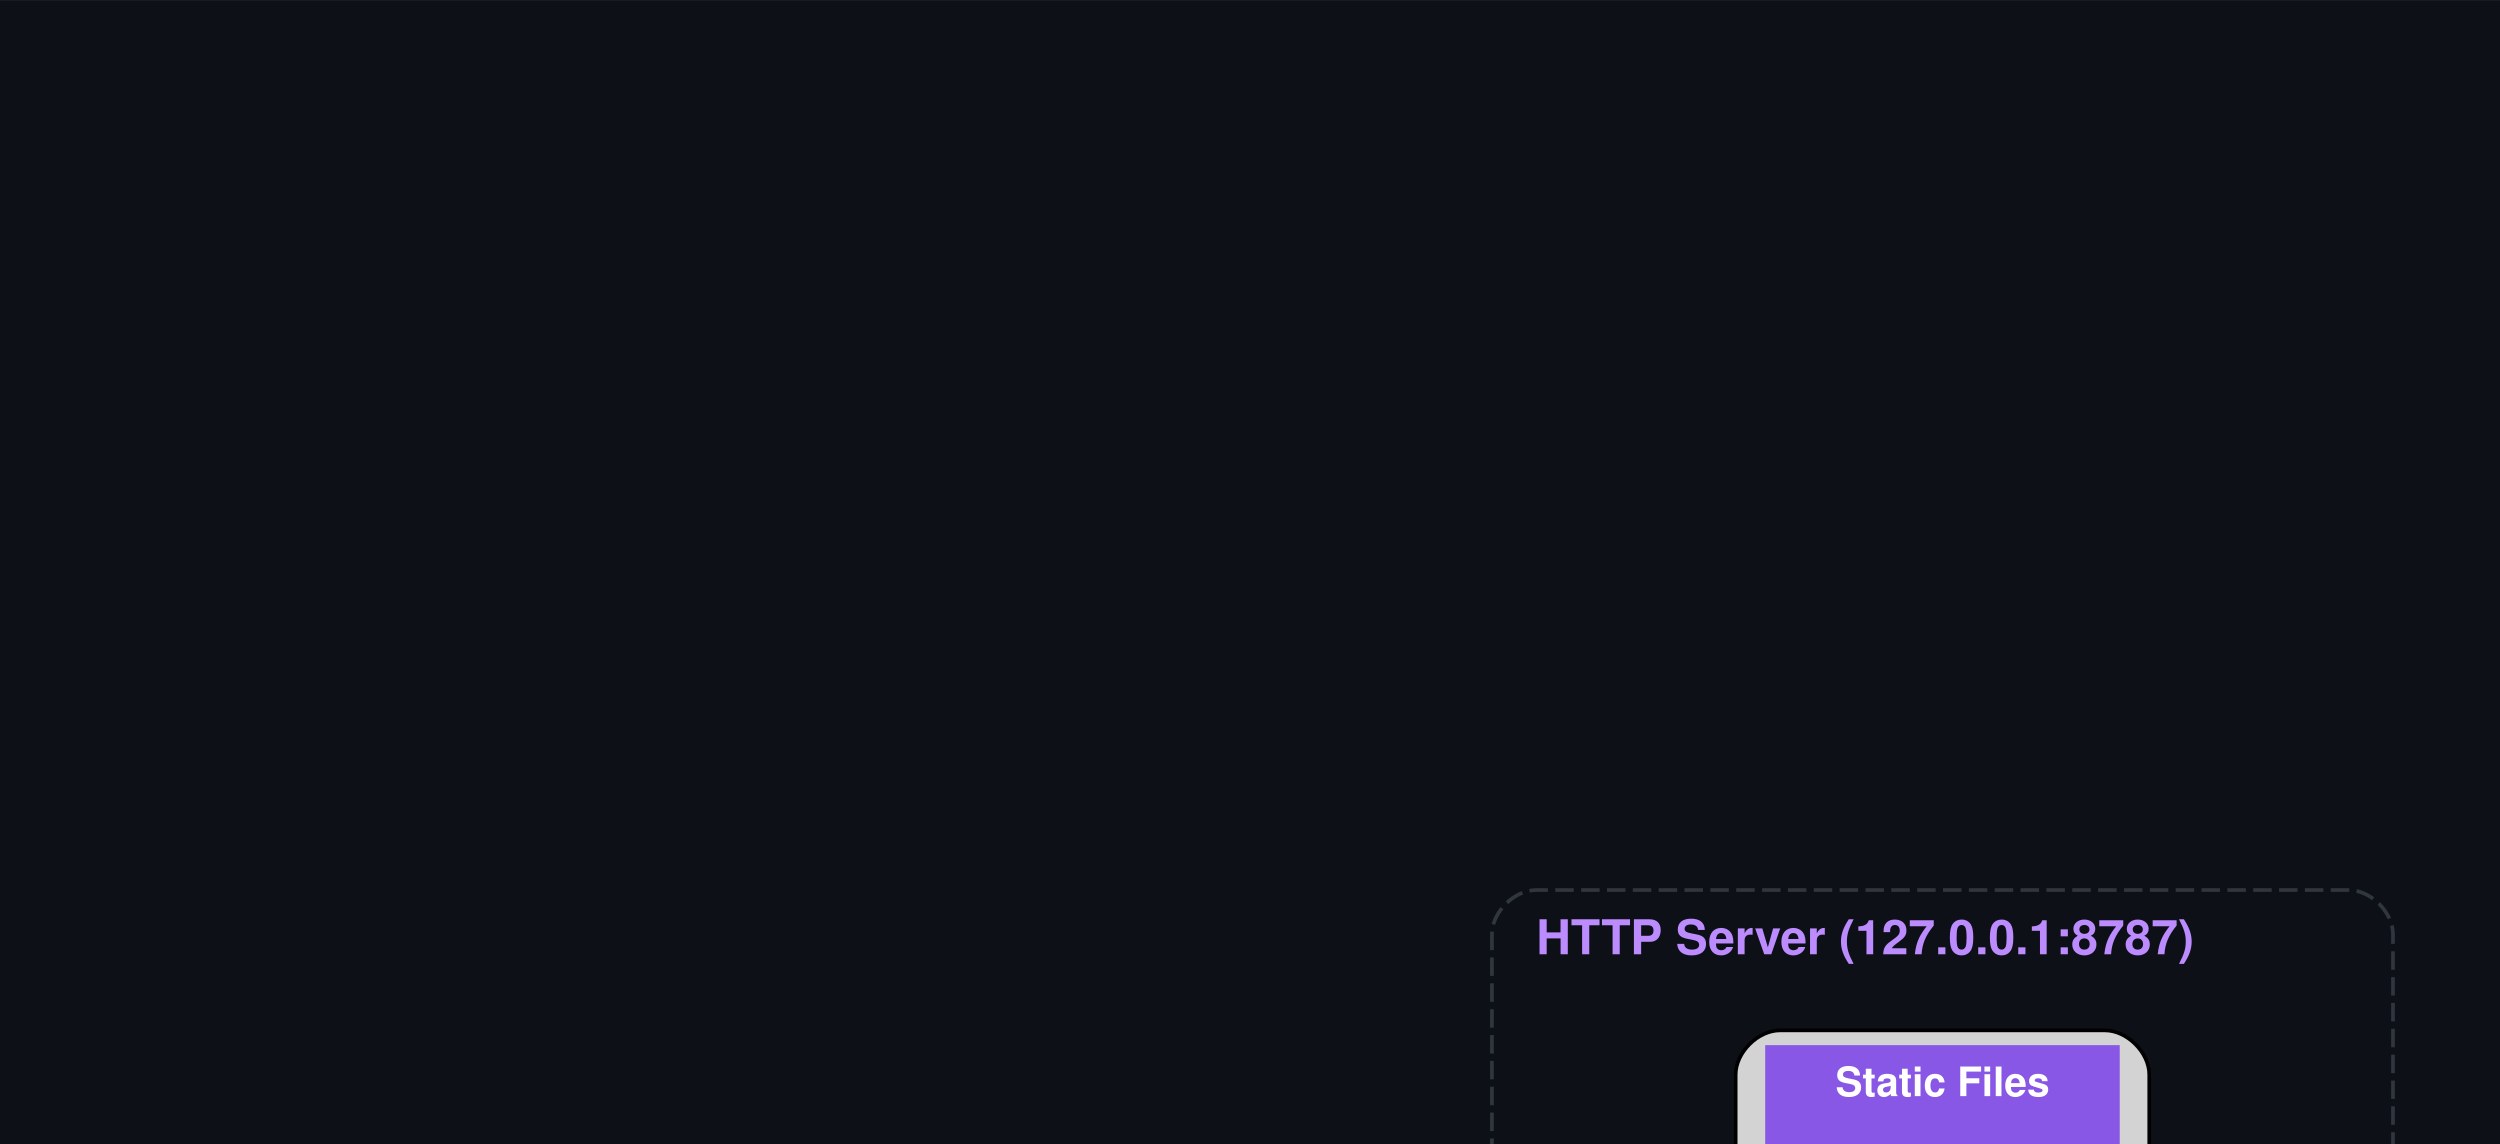
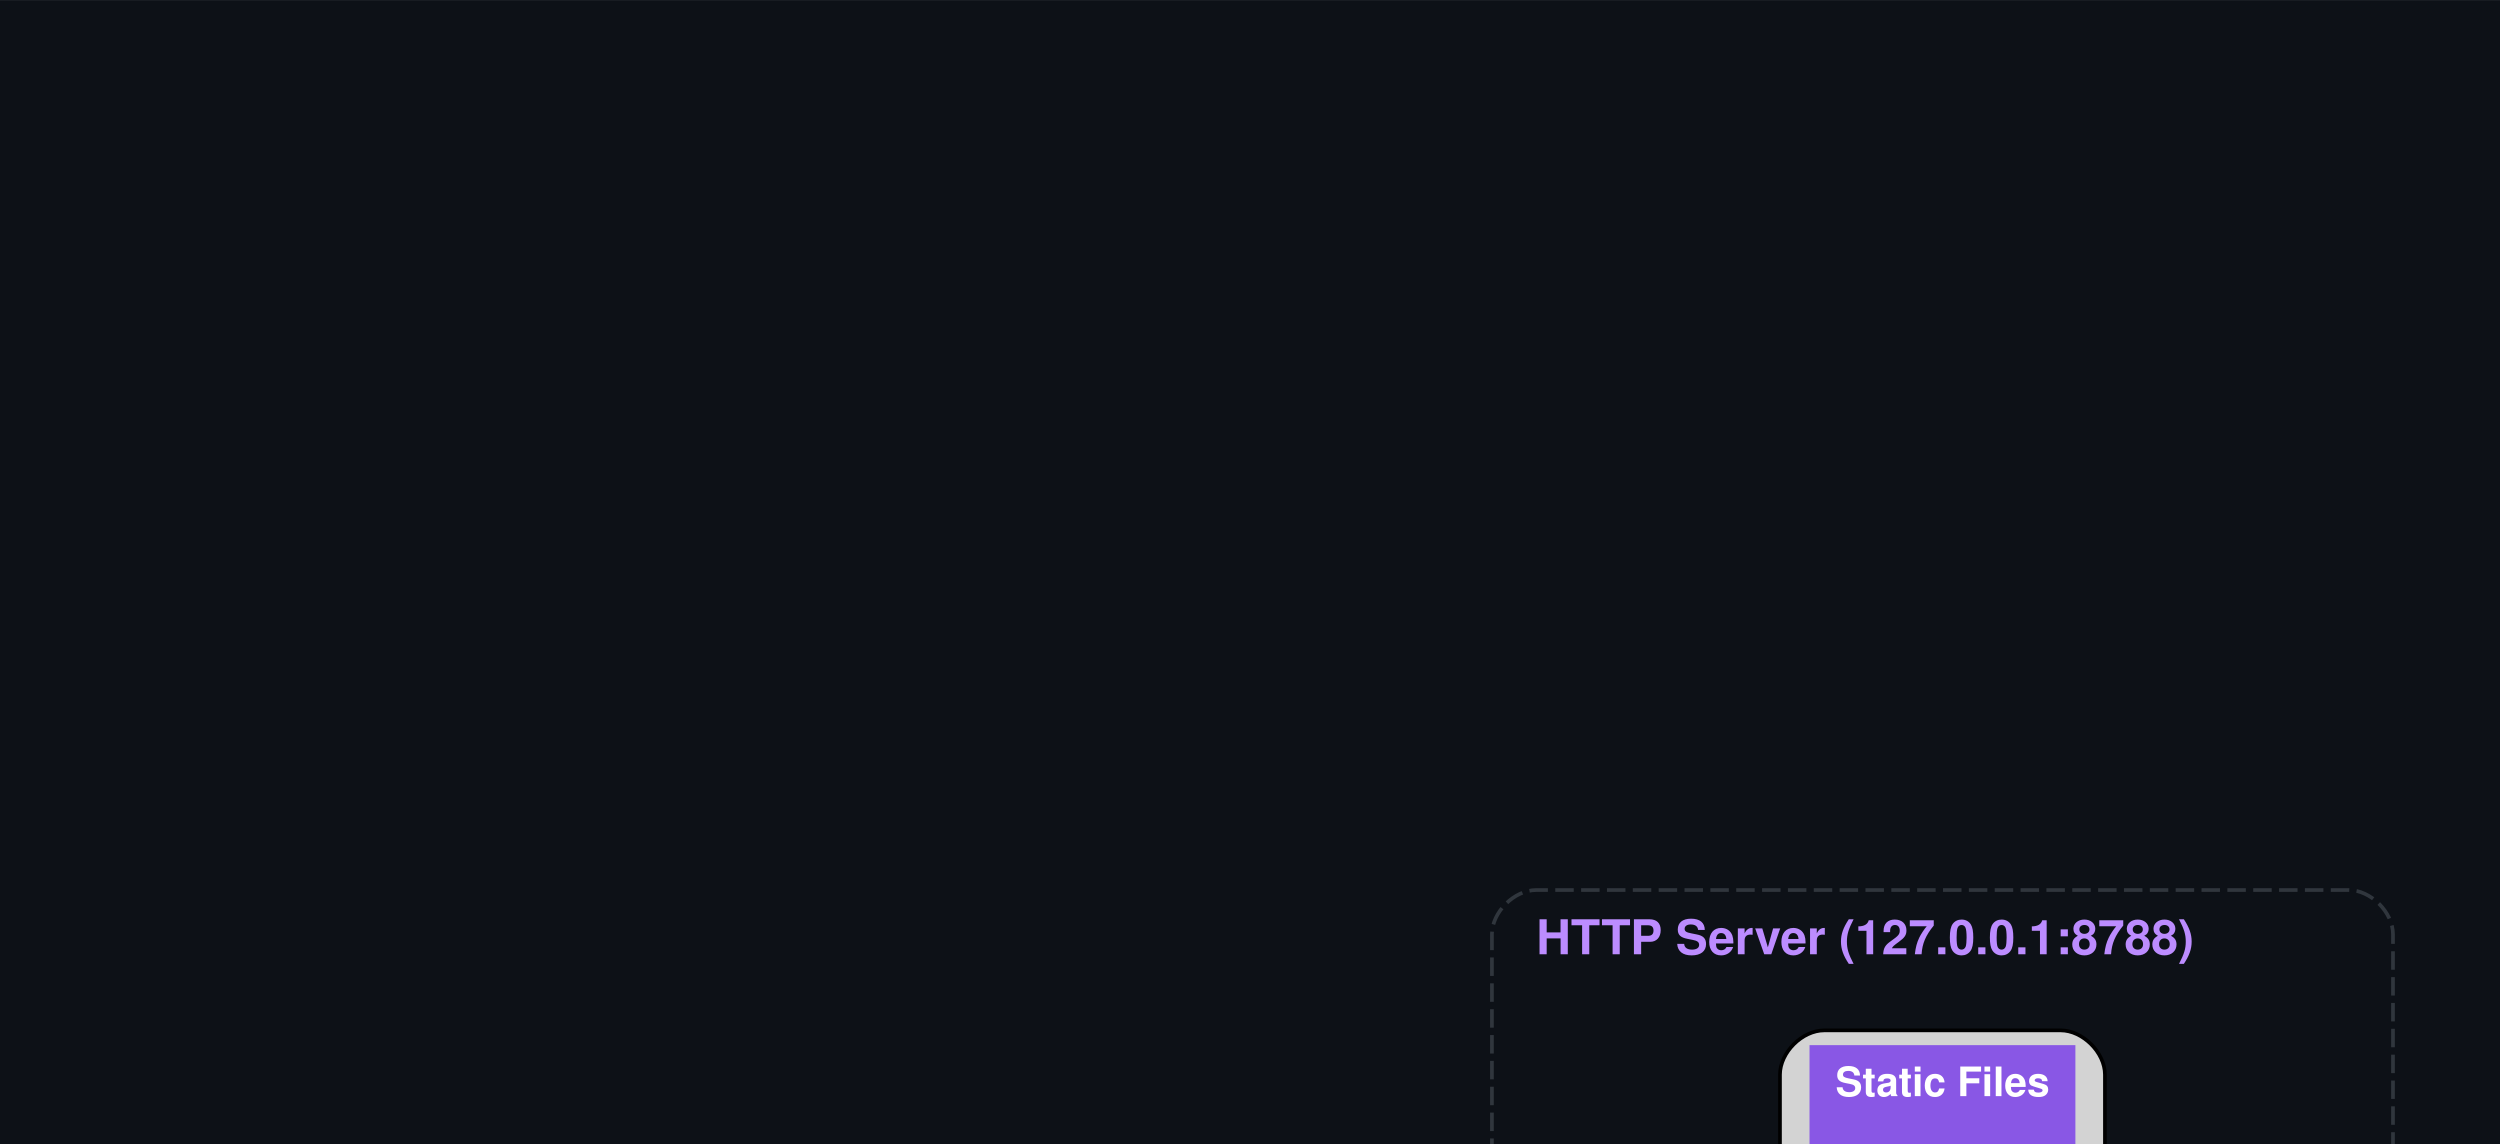
<svg xmlns="http://www.w3.org/2000/svg" width="5228pt" height="2392pt" viewBox="0.00 0.00 1882.00 861.00">
  <g id="graph0" class="graph" transform="scale(2.78 2.78) rotate(0) translate(36 825)">
    <polygon fill="#0d1117" stroke="transparent" points="-36,36 -36,-825 1846,-825 1846,36 -36,36" />
    <text text-anchor="start" x="41.5" y="-32.6" font-family="Helvetica,Arial,sans-serif" font-weight="bold" font-size="18.00" fill="#58a6ff">Management App  ⇄  Fractal Memory Plugin</text>
-     <text text-anchor="start" x="12.5" y="-11.2" font-family="Helvetica,Arial,sans-serif" font-size="11.00" fill="#8b949e">Data Flow — HTTP :8787 · ~30 API Routes · SSE Live Feed · SQLite via MemoryStore Port</text>
+     <text text-anchor="start" x="12.5" y="-11.2" font-family="Helvetica,Arial,sans-serif" font-size="11.00" fill="#8b949e">Data Flow — HTTP :8788 · ~30 API Routes · SSE Live Feed · SQLite via MemoryStore Port</text>
    <g id="clust1" class="cluster">
      <path fill="#0d1117" stroke="#30363d" stroke-dasharray="5,2" d="M12,-340C12,-340 156,-340 156,-340 162,-340 168,-346 168,-352 168,-352 168,-468 168,-468 168,-474 162,-480 156,-480 156,-480 12,-480 12,-480 6,-480 0,-474 0,-468 0,-468 0,-352 0,-352 0,-346 6,-340 12,-340" />
      <text text-anchor="start" x="12" y="-462.6" font-family="Helvetica,sans-Serif" font-weight="bold" font-size="13.00" fill="#58a6ff">Frontend (Browser)</text>
    </g>
    <g id="clust2" class="cluster">
      <path fill="#0d1117" stroke="#30363d" stroke-dasharray="5,2" d="M380,-236C380,-236 600,-236 600,-236 606,-236 612,-242 612,-248 612,-248 612,-572 612,-572 612,-578 606,-584 600,-584 600,-584 380,-584 380,-584 374,-584 368,-578 368,-572 368,-572 368,-248 368,-248 368,-242 374,-236 380,-236" />
-       <text text-anchor="start" x="380" y="-566.6" font-family="Helvetica,sans-Serif" font-weight="bold" font-size="13.00" fill="#bc8cff">HTTP Server (127.0.0.1:8787)</text>
+       <text text-anchor="start" x="380" y="-566.6" font-family="Helvetica,sans-Serif" font-weight="bold" font-size="13.00" fill="#bc8cff">HTTP Server (127.0.0.1:8788)</text>
    </g>
    <g id="clust3" class="cluster">
      <path fill="#0d1117" stroke="#30363d" stroke-dasharray="5,2" d="M739,-74C739,-74 1073,-74 1073,-74 1079,-74 1085,-80 1085,-86 1085,-86 1085,-769 1085,-769 1085,-775 1079,-781 1073,-781 1073,-781 739,-781 739,-781 733,-781 727,-775 727,-769 727,-769 727,-86 727,-86 727,-80 733,-74 739,-74" />
      <text text-anchor="start" x="739" y="-763.6" font-family="Helvetica,sans-Serif" font-weight="bold" font-size="13.00" fill="#d29922">Route Handlers (src/management/routes/*.ts)</text>
    </g>
    <g id="clust4" class="cluster">
      <path fill="#0d1117" stroke="#30363d" stroke-dasharray="5,2" d="M1285,-393C1285,-393 1534,-393 1534,-393 1540,-393 1546,-399 1546,-405 1546,-405 1546,-539 1546,-539 1546,-545 1540,-551 1534,-551 1534,-551 1285,-551 1285,-551 1279,-551 1273,-545 1273,-539 1273,-539 1273,-405 1273,-405 1273,-399 1279,-393 1285,-393" />
      <text text-anchor="start" x="1285.5" y="-533.6" font-family="Helvetica,sans-Serif" font-weight="bold" font-size="13.00" fill="#39c5cf">MemoryStore Port (domain/ports)</text>
    </g>
    <g id="clust5" class="cluster">
      <path fill="#0d1117" stroke="#30363d" stroke-dasharray="5,2" d="M1648,-440C1648,-440 1790,-440 1790,-440 1796,-440 1802,-446 1802,-452 1802,-452 1802,-721 1802,-721 1802,-727 1796,-733 1790,-733 1790,-733 1648,-733 1648,-733 1642,-733 1636,-727 1636,-721 1636,-721 1636,-452 1636,-452 1636,-446 1642,-440 1648,-440" />
      <text text-anchor="start" x="1648.5" y="-715.6" font-family="Helvetica,sans-Serif" font-weight="bold" font-size="13.00" fill="#3fb950">Data Sources</text>
    </g>
    <g id="node1" class="node">
      <path fill="lightgrey" stroke="black" d="M124,-442C124,-442 43,-442 43,-442 37,-442 31,-436 31,-430 31,-430 31,-360 31,-360 31,-354 37,-348 43,-348 43,-348 124,-348 124,-348 130,-348 136,-354 136,-360 136,-360 136,-430 136,-430 136,-436 130,-442 124,-442" />
      <polygon fill="#1f6feb" stroke="transparent" points="39,-352 39,-438 128,-438 128,-352 39,-352" />
      <text text-anchor="start" x="70.5" y="-422.6" font-family="Helvetica,Arial,sans-serif" font-weight="bold" font-size="13.00" fill="white">SPA</text>
      <text text-anchor="start" x="45.5" y="-400.8" font-family="Helvetica,Arial,sans-serif" font-size="9.00" fill="white">index.html + app.js</text>
      <text text-anchor="start" x="45.5" y="-380.8" font-family="Helvetica,Arial,sans-serif" font-size="9.00" fill="white">vanilla JS, Three.js</text>
      <text text-anchor="start" x="45.5" y="-360.8" font-family="Helvetica,Arial,sans-serif" font-size="9.00" fill="white">brain mesh GLB</text>
    </g>
    <g id="node2" class="node">
-       <path fill="lightgrey" stroke="black" d="M534,-546C534,-546 446,-546 446,-546 440,-546 434,-540 434,-534 434,-534 434,-486 434,-486 434,-480 440,-474 446,-474 446,-474 534,-474 534,-474 540,-474 546,-480 546,-486 546,-486 546,-534 546,-534 546,-540 540,-546 534,-546" />
-       <polygon fill="#8957e5" stroke="transparent" points="442,-478 442,-542 538,-542 538,-478 442,-478" />
+       <path fill="lightgrey" stroke="black" d="M522,-546C522,-546 458,-546 458,-546 452,-546 446,-540 446,-534 446,-534 446,-486 446,-486 446,-480 452,-474 458,-474 458,-474 522,-474 522,-474 528,-474 534,-480 534,-486 534,-486 534,-534 534,-534 534,-540 528,-546 522,-546" />
+       <polygon fill="#8957e5" stroke="transparent" points="454,-478 454,-542 526,-542 526,-478 454,-478" />
      <text text-anchor="start" x="461" y="-528.2" font-family="Helvetica,Arial,sans-serif" font-weight="bold" font-size="11.00" fill="white">Static Files</text>
-       <text text-anchor="start" x="448" y="-506.8" font-family="Helvetica,Arial,sans-serif" font-size="9.00" fill="white">serveFile()</text>
-       <text text-anchor="start" x="448" y="-486.8" font-family="Helvetica,Arial,sans-serif" font-size="9.00" fill="white">management/public/</text>
+       <text text-anchor="start" x="460" y="-506.8" font-family="Helvetica,Arial,sans-serif" font-size="9.00" fill="white">serveFile()</text>
+       <text text-anchor="start" x="460" y="-486.8" font-family="Helvetica,Arial,sans-serif" font-size="9.00" fill="white">frontend/build/</text>
    </g>
    <g id="edge1" class="edge">
-       <path fill="none" stroke="#8b949e" d="M136.14,-409.68C209.47,-430.53 343.72,-468.7 423.82,-491.47" />
-       <polygon fill="#8b949e" stroke="#8b949e" points="423.21,-494.93 433.79,-494.3 425.12,-488.2 423.21,-494.93" />
+       <path fill="none" stroke="#8b949e" d="M136.14,-409.68C213.29,-431.62 357.9,-472.73 435.89,-494.9" />
+       <polygon fill="#8b949e" stroke="#8b949e" points="435.41,-498.4 445.98,-497.77 437.32,-491.67 435.41,-498.4" />
      <text text-anchor="middle" x="268" y="-464.8" font-family="Times,serif" font-size="9.00" fill="#8b949e">GET /</text>
    </g>
    <g id="node3" class="node">
      <path fill="lightgrey" stroke="black" d="M549.5,-431C549.5,-431 430.5,-431 430.5,-431 424.5,-431 418.5,-425 418.5,-419 418.5,-419 418.5,-371 418.5,-371 418.5,-365 424.5,-359 430.5,-359 430.5,-359 549.5,-359 549.5,-359 555.5,-359 561.5,-365 561.5,-371 561.5,-371 561.5,-419 561.5,-419 561.5,-425 555.5,-431 549.5,-431" />
      <polygon fill="#bc8cff" stroke="transparent" points="426.5,-363 426.5,-427 553.5,-427 553.5,-363 426.5,-363" />
      <text text-anchor="start" x="467" y="-413.2" font-family="Helvetica,Arial,sans-serif" font-weight="bold" font-size="11.00" fill="white">routes.ts</text>
      <text text-anchor="start" x="433" y="-391.8" font-family="Helvetica,Arial,sans-serif" font-size="9.00" fill="white">thin orchestrator</text>
      <text text-anchor="start" x="433" y="-371.8" font-family="Helvetica,Arial,sans-serif" font-size="9.00" fill="white">registerRoutes(router, store)</text>
    </g>
    <g id="edge2" class="edge">
      <path fill="none" stroke="#58a6ff" d="M136.14,-395C204.87,-395 327.13,-395 408.15,-395" />
      <polygon fill="#58a6ff" stroke="#58a6ff" points="408.31,-398.5 418.31,-395 408.31,-391.5 408.31,-398.5" />
      <text text-anchor="middle" x="268" y="-397.8" font-family="Times,serif" font-size="9.00" fill="#58a6ff">fetch('/api/...') JSON</text>
    </g>
    <g id="node4" class="node">
      <path fill="lightgrey" stroke="black" d="M575,-316C575,-316 405,-316 405,-316 399,-316 393,-310 393,-304 393,-304 393,-256 393,-256 393,-250 399,-244 405,-244 405,-244 575,-244 575,-244 581,-244 587,-250 587,-256 587,-256 587,-304 587,-304 587,-310 581,-316 575,-316" />
      <polygon fill="#da3633" stroke="transparent" points="401,-248 401,-312 579,-312 579,-248 401,-248" />
      <text text-anchor="start" x="470" y="-298.2" font-family="Helvetica,Arial,sans-serif" font-weight="bold" font-size="11.00" fill="white">/api/live</text>
      <text text-anchor="start" x="407" y="-276.8" font-family="Helvetica,Arial,sans-serif" font-size="9.00" fill="white">Server-Sent Events</text>
      <text text-anchor="start" x="407" y="-256.8" font-family="Helvetica,Arial,sans-serif" font-size="9.00" fill="white">getLiveFeedSnapshot + getTokenHistory</text>
    </g>
    <g id="edge3" class="edge">
      <path fill="none" stroke="#da3633" d="M136.14,-380.32C198.03,-362.72 303.32,-332.79 382.82,-310.19" />
      <polygon fill="#da3633" stroke="#da3633" points="384.21,-313.43 392.87,-307.33 382.3,-306.7 384.21,-313.43" />
      <text text-anchor="middle" x="268" y="-373.8" font-family="Times,serif" font-size="9.00" fill="#da3633">new EventSource('/api/live')</text>
      <text text-anchor="middle" x="268" y="-363.8" font-family="Times,serif" font-size="9.00" fill="#da3633">(fallback: 30s fetch-poll)</text>
    </g>
    <g id="node5" class="node">
      <path fill="lightgrey" stroke="black" d="M955,-743C955,-743 856,-743 856,-743 850,-743 844,-737 844,-731 844,-731 844,-675 844,-675 844,-669 850,-663 856,-663 856,-663 955,-663 955,-663 961,-663 967,-669 967,-675 967,-675 967,-731 967,-731 967,-737 961,-743 955,-743" />
      <polygon fill="#d29922" stroke="transparent" points="852,-667 852,-739 959,-739 959,-667 852,-667" />
      <text text-anchor="start" x="883.5" y="-727" font-family="Helvetica,Arial,sans-serif" font-weight="bold" font-size="10.00" fill="white">system.ts</text>
      <text text-anchor="start" x="864.5" y="-708.6" font-family="Helvetica,Arial,sans-serif" font-size="8.00" fill="white">/api/scopes · /api/config</text>
      <text text-anchor="start" x="857.5" y="-691.6" font-family="Helvetica,Arial,sans-serif" font-size="8.00" fill="white">/api/version · /api/shutdown</text>
      <text text-anchor="start" x="864.5" y="-674.6" font-family="Helvetica,Arial,sans-serif" font-size="8.00" fill="white">/api/embeddings-status</text>
    </g>
    <g id="edge4" class="edge">
      <path fill="none" stroke="#8b949e" d="M561.74,-428.91C588.22,-441.6 612,-453 612,-453 612,-453 647,-517 647,-517 647,-517 727,-642 727,-642 727,-642 784.8,-661.86 834.43,-678.92" />
      <polygon fill="#8b949e" stroke="#8b949e" points="833.32,-682.24 843.91,-682.18 835.59,-675.62 833.32,-682.24" />
      <text text-anchor="middle" x="669.5" y="-588.8" font-family="Times,serif" font-size="9.00">delegates</text>
    </g>
    <g id="node6" class="node">
      <path fill="lightgrey" stroke="black" d="M946.5,-620C946.5,-620 864.5,-620 864.5,-620 858.5,-620 852.5,-614 852.5,-608 852.5,-608 852.5,-552 852.5,-552 852.5,-546 858.5,-540 864.5,-540 864.5,-540 946.5,-540 946.5,-540 952.5,-540 958.5,-546 958.5,-552 958.5,-552 958.5,-608 958.5,-608 958.5,-614 952.5,-620 946.5,-620" />
      <polygon fill="#d29922" stroke="transparent" points="860.5,-544 860.5,-616 950.5,-616 950.5,-544 860.5,-544" />
      <text text-anchor="start" x="885.5" y="-604" font-family="Helvetica,Arial,sans-serif" font-weight="bold" font-size="10.00" fill="white">nodes.ts</text>
      <text text-anchor="start" x="868.5" y="-585.6" font-family="Helvetica,Arial,sans-serif" font-size="8.00" fill="white">/api/nodes · /api/links</text>
      <text text-anchor="start" x="866.5" y="-568.6" font-family="Helvetica,Arial,sans-serif" font-size="8.00" fill="white">/api/stats · /api/search</text>
      <text text-anchor="start" x="865.5" y="-551.6" font-family="Helvetica,Arial,sans-serif" font-size="8.00" fill="white">/api/nodes/:id (CRUD)</text>
    </g>
    <g id="edge5" class="edge">
      <path fill="none" stroke="#8b949e" d="M561.74,-428.91C588.22,-441.6 612,-453 612,-453 612,-453 727,-519 727,-519 727,-519 791.29,-541.09 842.49,-558.69" />
      <polygon fill="#8b949e" stroke="#8b949e" points="841.61,-562.09 852.2,-562.03 843.88,-555.47 841.61,-562.09" />
      <text text-anchor="middle" x="669.5" y="-499.8" font-family="Times,serif" font-size="9.00">delegates</text>
    </g>
    <g id="node7" class="node">
      <path fill="lightgrey" stroke="black" d="M952.5,-497C952.5,-497 858.5,-497 858.5,-497 852.5,-497 846.5,-491 846.5,-485 846.5,-485 846.5,-429 846.5,-429 846.5,-423 852.5,-417 858.5,-417 858.5,-417 952.5,-417 952.5,-417 958.5,-417 964.5,-423 964.5,-429 964.5,-429 964.5,-485 964.5,-485 964.5,-491 958.5,-497 952.5,-497" />
      <polygon fill="#d29922" stroke="transparent" points="854.5,-421 854.5,-493 956.5,-493 956.5,-421 854.5,-421" />
      <text text-anchor="start" x="882.5" y="-481" font-family="Helvetica,Arial,sans-serif" font-weight="bold" font-size="10.00" fill="white">backup.ts</text>
      <text text-anchor="start" x="869.5" y="-462.6" font-family="Helvetica,Arial,sans-serif" font-size="8.00" fill="white">/api/backup-sources</text>
      <text text-anchor="start" x="859.5" y="-445.6" font-family="Helvetica,Arial,sans-serif" font-size="8.00" fill="white">/api/backups · /api/backup</text>
      <text text-anchor="start" x="885.5" y="-428.6" font-family="Helvetica,Arial,sans-serif" font-size="8.00" fill="white">/api/restore</text>
    </g>
    <g id="edge6" class="edge">
      <path fill="none" stroke="#8b949e" d="M561.61,-405.59C638.44,-417.11 760.4,-435.39 836.27,-446.77" />
      <polygon fill="#8b949e" stroke="#8b949e" points="835.8,-450.24 846.2,-448.26 836.83,-443.31 835.8,-450.24" />
      <text text-anchor="middle" x="669.5" y="-426.8" font-family="Times,serif" font-size="9.00">delegates</text>
    </g>
    <g id="node8" class="node">
      <path fill="lightgrey" stroke="black" d="M941.5,-374C941.5,-374 869.5,-374 869.5,-374 863.5,-374 857.5,-368 857.5,-362 857.5,-362 857.5,-306 857.5,-306 857.5,-300 863.5,-294 869.5,-294 869.5,-294 941.5,-294 941.5,-294 947.5,-294 953.5,-300 953.5,-306 953.5,-306 953.5,-362 953.5,-362 953.5,-368 947.5,-374 941.5,-374" />
      <polygon fill="#d29922" stroke="transparent" points="865.5,-298 865.5,-370 945.5,-370 945.5,-298 865.5,-298" />
      <text text-anchor="start" x="878" y="-358" font-family="Helvetica,Arial,sans-serif" font-weight="bold" font-size="10.00" fill="white">telemetry.ts</text>
      <text text-anchor="start" x="871" y="-339.6" font-family="Helvetica,Arial,sans-serif" font-size="8.00" fill="white">/api/compress-stats</text>
      <text text-anchor="start" x="875" y="-322.6" font-family="Helvetica,Arial,sans-serif" font-size="8.00" fill="white">/api/token-history</text>
      <text text-anchor="start" x="870.5" y="-305.6" font-family="Helvetica,Arial,sans-serif" font-size="8.00" fill="white">/api/injection-quality</text>
    </g>
    <g id="edge7" class="edge">
      <path fill="none" stroke="#8b949e" d="M561.61,-384.58C642.24,-372.69 772.6,-353.46 847.21,-342.45" />
      <polygon fill="#8b949e" stroke="#8b949e" points="847.97,-345.88 857.35,-340.96 846.95,-338.95 847.97,-345.88" />
      <text text-anchor="middle" x="669.5" y="-373.8" font-family="Times,serif" font-size="9.00">delegates</text>
    </g>
    <g id="node9" class="node">
      <path fill="lightgrey" stroke="black" d="M950.5,-251C950.5,-251 860.5,-251 860.5,-251 854.5,-251 848.5,-245 848.5,-239 848.5,-239 848.5,-183 848.5,-183 848.5,-177 854.5,-171 860.5,-171 860.5,-171 950.5,-171 950.5,-171 956.5,-171 962.5,-177 962.5,-183 962.5,-183 962.5,-239 962.5,-239 962.5,-245 956.5,-251 950.5,-251" />
      <polygon fill="#d29922" stroke="transparent" points="856.5,-175 856.5,-247 954.5,-247 954.5,-175 856.5,-175" />
      <text text-anchor="start" x="886" y="-235" font-family="Helvetica,Arial,sans-serif" font-weight="bold" font-size="10.00" fill="white">graph.ts</text>
      <text text-anchor="start" x="878" y="-216.6" font-family="Helvetica,Arial,sans-serif" font-size="8.00" fill="white">/api/graph/build</text>
      <text text-anchor="start" x="865" y="-199.6" font-family="Helvetica,Arial,sans-serif" font-size="8.00" fill="white">/api/graph/search|path</text>
      <text text-anchor="start" x="861.5" y="-182.6" font-family="Helvetica,Arial,sans-serif" font-size="8.00" fill="white">/api/graph/explain|export</text>
    </g>
    <g id="edge8" class="edge">
      <path fill="none" stroke="#8b949e" d="M561.74,-361.68C588.22,-349.2 612,-338 612,-338 612,-338 727,-273 727,-273 727,-273 788.19,-251.63 838.72,-233.98" />
      <polygon fill="#8b949e" stroke="#8b949e" points="840.05,-237.22 848.34,-230.62 837.74,-230.61 840.05,-237.22" />
      <text text-anchor="middle" x="669.5" y="-318.8" font-family="Times,serif" font-size="9.00">delegates</text>
    </g>
    <g id="node11" class="node">
      <path fill="lightgrey" stroke="black" d="M1491,-513C1491,-513 1328,-513 1328,-513 1322,-513 1316,-507 1316,-501 1316,-501 1316,-413 1316,-413 1316,-407 1322,-401 1328,-401 1328,-401 1491,-401 1491,-401 1497,-401 1503,-407 1503,-413 1503,-413 1503,-501 1503,-501 1503,-507 1497,-513 1491,-513" />
      <polygon fill="#39c5cf" stroke="transparent" points="1324,-405 1324,-509 1495,-509 1495,-405 1324,-405" />
      <text text-anchor="start" x="1374.5" y="-495.2" font-family="Helvetica,Arial,sans-serif" font-weight="bold" font-size="11.00" fill="white">MemoryStore</text>
      <text text-anchor="start" x="1330.5" y="-473.8" font-family="Helvetica,Arial,sans-serif" font-size="9.00" fill="white">listNodes · getLiveFeedSnapshot</text>
      <text text-anchor="start" x="1330.5" y="-453.8" font-family="Helvetica,Arial,sans-serif" font-size="9.00" fill="white">getTokenHistory · searchByEmbedding</text>
      <text text-anchor="start" x="1330.5" y="-433.8" font-family="Helvetica,Arial,sans-serif" font-size="9.00" fill="white">hexagonal boundary —</text>
      <text text-anchor="start" x="1330.5" y="-413.8" font-family="Helvetica,Arial,sans-serif" font-size="9.00" fill="white">handlers never touch SQLite</text>
    </g>
    <g id="edge14" class="edge">
      <path fill="none" stroke="#da3633" d="M528.66,-243.94C595.29,-180.13 727,-54 727,-54 727,-54 1085,-54 1085,-54 1085,-54 1265.85,-279.29 1357.11,-392.98" />
      <polygon fill="#da3633" stroke="#da3633" points="1354.53,-395.36 1363.52,-400.96 1359.99,-390.98 1354.53,-395.36" />
      <text text-anchor="middle" x="905.5" y="-56.8" font-family="Times,serif" font-size="9.00" fill="#da3633">live snapshot</text>
    </g>
    <g id="edge9" class="edge">
      <path fill="none" stroke="#d29922" d="M967.43,-682.18C1019.14,-664.51 1085,-642 1085,-642 1085,-642 1212.14,-569.29 1307.01,-515.04" />
      <polygon fill="#d29922" stroke="#d29922" points="1308.85,-518.02 1315.8,-510.01 1305.38,-511.94 1308.85,-518.02" />
      <text text-anchor="middle" x="1179" y="-621.8" font-family="Times,serif" font-size="9.00" fill="#d29922">MemoryStore calls</text>
    </g>
    <g id="node13" class="node">
      <path fill="lightgrey" stroke="black" d="M1775,-695C1775,-695 1663,-695 1663,-695 1657,-695 1651,-689 1651,-683 1651,-683 1651,-595 1651,-595 1651,-589 1657,-583 1663,-583 1663,-583 1775,-583 1775,-583 1781,-583 1787,-589 1787,-595 1787,-595 1787,-683 1787,-683 1787,-689 1781,-695 1775,-695" />
      <polygon fill="#238636" stroke="transparent" points="1659,-587 1659,-691 1779,-691 1779,-587 1659,-587" />
      <text text-anchor="start" x="1665" y="-677.2" font-family="Helvetica,Arial,sans-serif" font-weight="bold" font-size="11.00" fill="white">opencode-mem.json</text>
      <text text-anchor="start" x="1665" y="-655.8" font-family="Helvetica,Arial,sans-serif" font-size="9.00" fill="white">on-disk config</text>
      <text text-anchor="start" x="1665" y="-635.8" font-family="Helvetica,Arial,sans-serif" font-size="9.00" fill="white">read/write via</text>
      <text text-anchor="start" x="1665" y="-615.8" font-family="Helvetica,Arial,sans-serif" font-size="9.00" fill="white">readProjectConfig /</text>
      <text text-anchor="start" x="1665" y="-595.8" font-family="Helvetica,Arial,sans-serif" font-size="9.00" fill="white">writeProjectConfig</text>
    </g>
    <g id="edge15" class="edge">
      <path fill="none" stroke="#238636" d="M967.16,-698.22C1112.35,-686.76 1479.71,-657.79 1640.56,-645.11" />
      <polygon fill="#238636" stroke="#238636" points="1641.16,-648.57 1650.85,-644.3 1640.61,-641.59 1641.16,-648.57" />
      <text text-anchor="middle" x="1409.5" y="-675.8" font-family="Times,serif" font-size="9.00" fill="#238636">config JSON</text>
    </g>
    <g id="edge10" class="edge">
      <path fill="none" stroke="#d29922" d="M958.8,-567.18C1040.66,-547.13 1200.58,-507.94 1305.97,-482.12" />
      <polygon fill="#d29922" stroke="#d29922" points="1307.12,-485.44 1316,-479.66 1305.45,-478.65 1307.12,-485.44" />
      <text text-anchor="middle" x="1179" y="-527.8" font-family="Times,serif" font-size="9.00" fill="#d29922">listNodes(...) → mapNode</text>
    </g>
    <g id="edge11" class="edge">
      <path fill="none" stroke="#d29922" d="M964.58,-457C1047.88,-457 1202.56,-457 1305.53,-457" />
      <polygon fill="#d29922" stroke="#d29922" points="1305.64,-460.5 1315.64,-457 1305.64,-453.5 1305.64,-460.5" />
      <text text-anchor="middle" x="1179" y="-459.8" font-family="Times,serif" font-size="9.00" fill="#d29922">backup/restore ops</text>
    </g>
    <g id="edge12" class="edge">
      <path fill="none" stroke="#d29922" d="M953.73,-345.57C1033.84,-365.2 1198.16,-405.46 1305.78,-431.83" />
      <polygon fill="#d29922" stroke="#d29922" points="1305.14,-435.28 1315.69,-434.26 1306.81,-428.48 1305.14,-435.28" />
      <text text-anchor="middle" x="1179" y="-415.8" font-family="Times,serif" font-size="9.00" fill="#d29922">stats queries</text>
    </g>
    <g id="edge13" class="edge">
      <path fill="none" stroke="#d29922" d="M962.98,-230.62C1015.27,-248.78 1085,-273 1085,-273 1085,-273 1212.14,-345.32 1307.01,-399.28" />
      <polygon fill="#d29922" stroke="#d29922" points="1305.38,-402.37 1315.8,-404.27 1308.84,-396.29 1305.38,-402.37" />
      <text text-anchor="middle" x="1179" y="-361.8" font-family="Times,serif" font-size="9.00" fill="#d29922">graph queries</text>
    </g>
    <g id="node10" class="node">
      <path fill="lightgrey" stroke="black" d="M944.5,-128C944.5,-128 866.5,-128 866.5,-128 860.5,-128 854.5,-122 854.5,-116 854.5,-116 854.5,-94 854.5,-94 854.5,-88 860.5,-82 866.5,-82 866.5,-82 944.5,-82 944.5,-82 950.5,-82 956.5,-88 956.5,-94 956.5,-94 956.5,-116 956.5,-116 956.5,-122 950.5,-128 944.5,-128" />
      <polygon fill="#30363d" stroke="transparent" points="862.5,-86 862.5,-124 948.5,-124 948.5,-86 862.5,-86" />
      <text text-anchor="start" x="879" y="-112" font-family="Helvetica,Arial,sans-serif" font-weight="bold" font-size="10.00" fill="white">common.ts</text>
      <text text-anchor="start" x="867.5" y="-93.6" font-family="Helvetica,Arial,sans-serif" font-size="8.00" fill="white">jsonResponse helper</text>
    </g>
    <g id="node12" class="node">
      <path fill="lightgrey" stroke="black" d="M1782,-540C1782,-540 1656,-540 1656,-540 1650,-540 1644,-534 1644,-528 1644,-528 1644,-460 1644,-460 1644,-454 1650,-448 1656,-448 1656,-448 1782,-448 1782,-448 1788,-448 1794,-454 1794,-460 1794,-460 1794,-528 1794,-528 1794,-534 1788,-540 1782,-540" />
      <polygon fill="#238636" stroke="transparent" points="1652,-452 1652,-536 1786,-536 1786,-452 1652,-452" />
      <text text-anchor="start" x="1666.5" y="-522.2" font-family="Helvetica,Arial,sans-serif" font-weight="bold" font-size="11.00" fill="white">memory.db (SQLite)</text>
      <text text-anchor="start" x="1658" y="-500.8" font-family="Helvetica,Arial,sans-serif" font-size="9.00" fill="white">nodes · links · temporal edges</text>
      <text text-anchor="start" x="1658" y="-480.8" font-family="Helvetica,Arial,sans-serif" font-size="9.00" fill="white">injection_metrics</text>
      <text text-anchor="start" x="1658" y="-460.8" font-family="Helvetica,Arial,sans-serif" font-size="9.00" fill="white">token history · compress stats</text>
    </g>
    <g id="edge16" class="edge">
      <path fill="none" stroke="#39c5cf" d="M1503.18,-468.15C1544.58,-473.13 1593.05,-478.97 1633.46,-483.83" />
      <polygon fill="#39c5cf" stroke="#39c5cf" points="1633.2,-487.32 1643.55,-485.04 1634.04,-480.37 1633.2,-487.32" />
      <text text-anchor="middle" x="1591" y="-481.8" font-family="Times,serif" font-size="9.00" fill="#39c5cf">SQL</text>
    </g>
  </g>
</svg>
